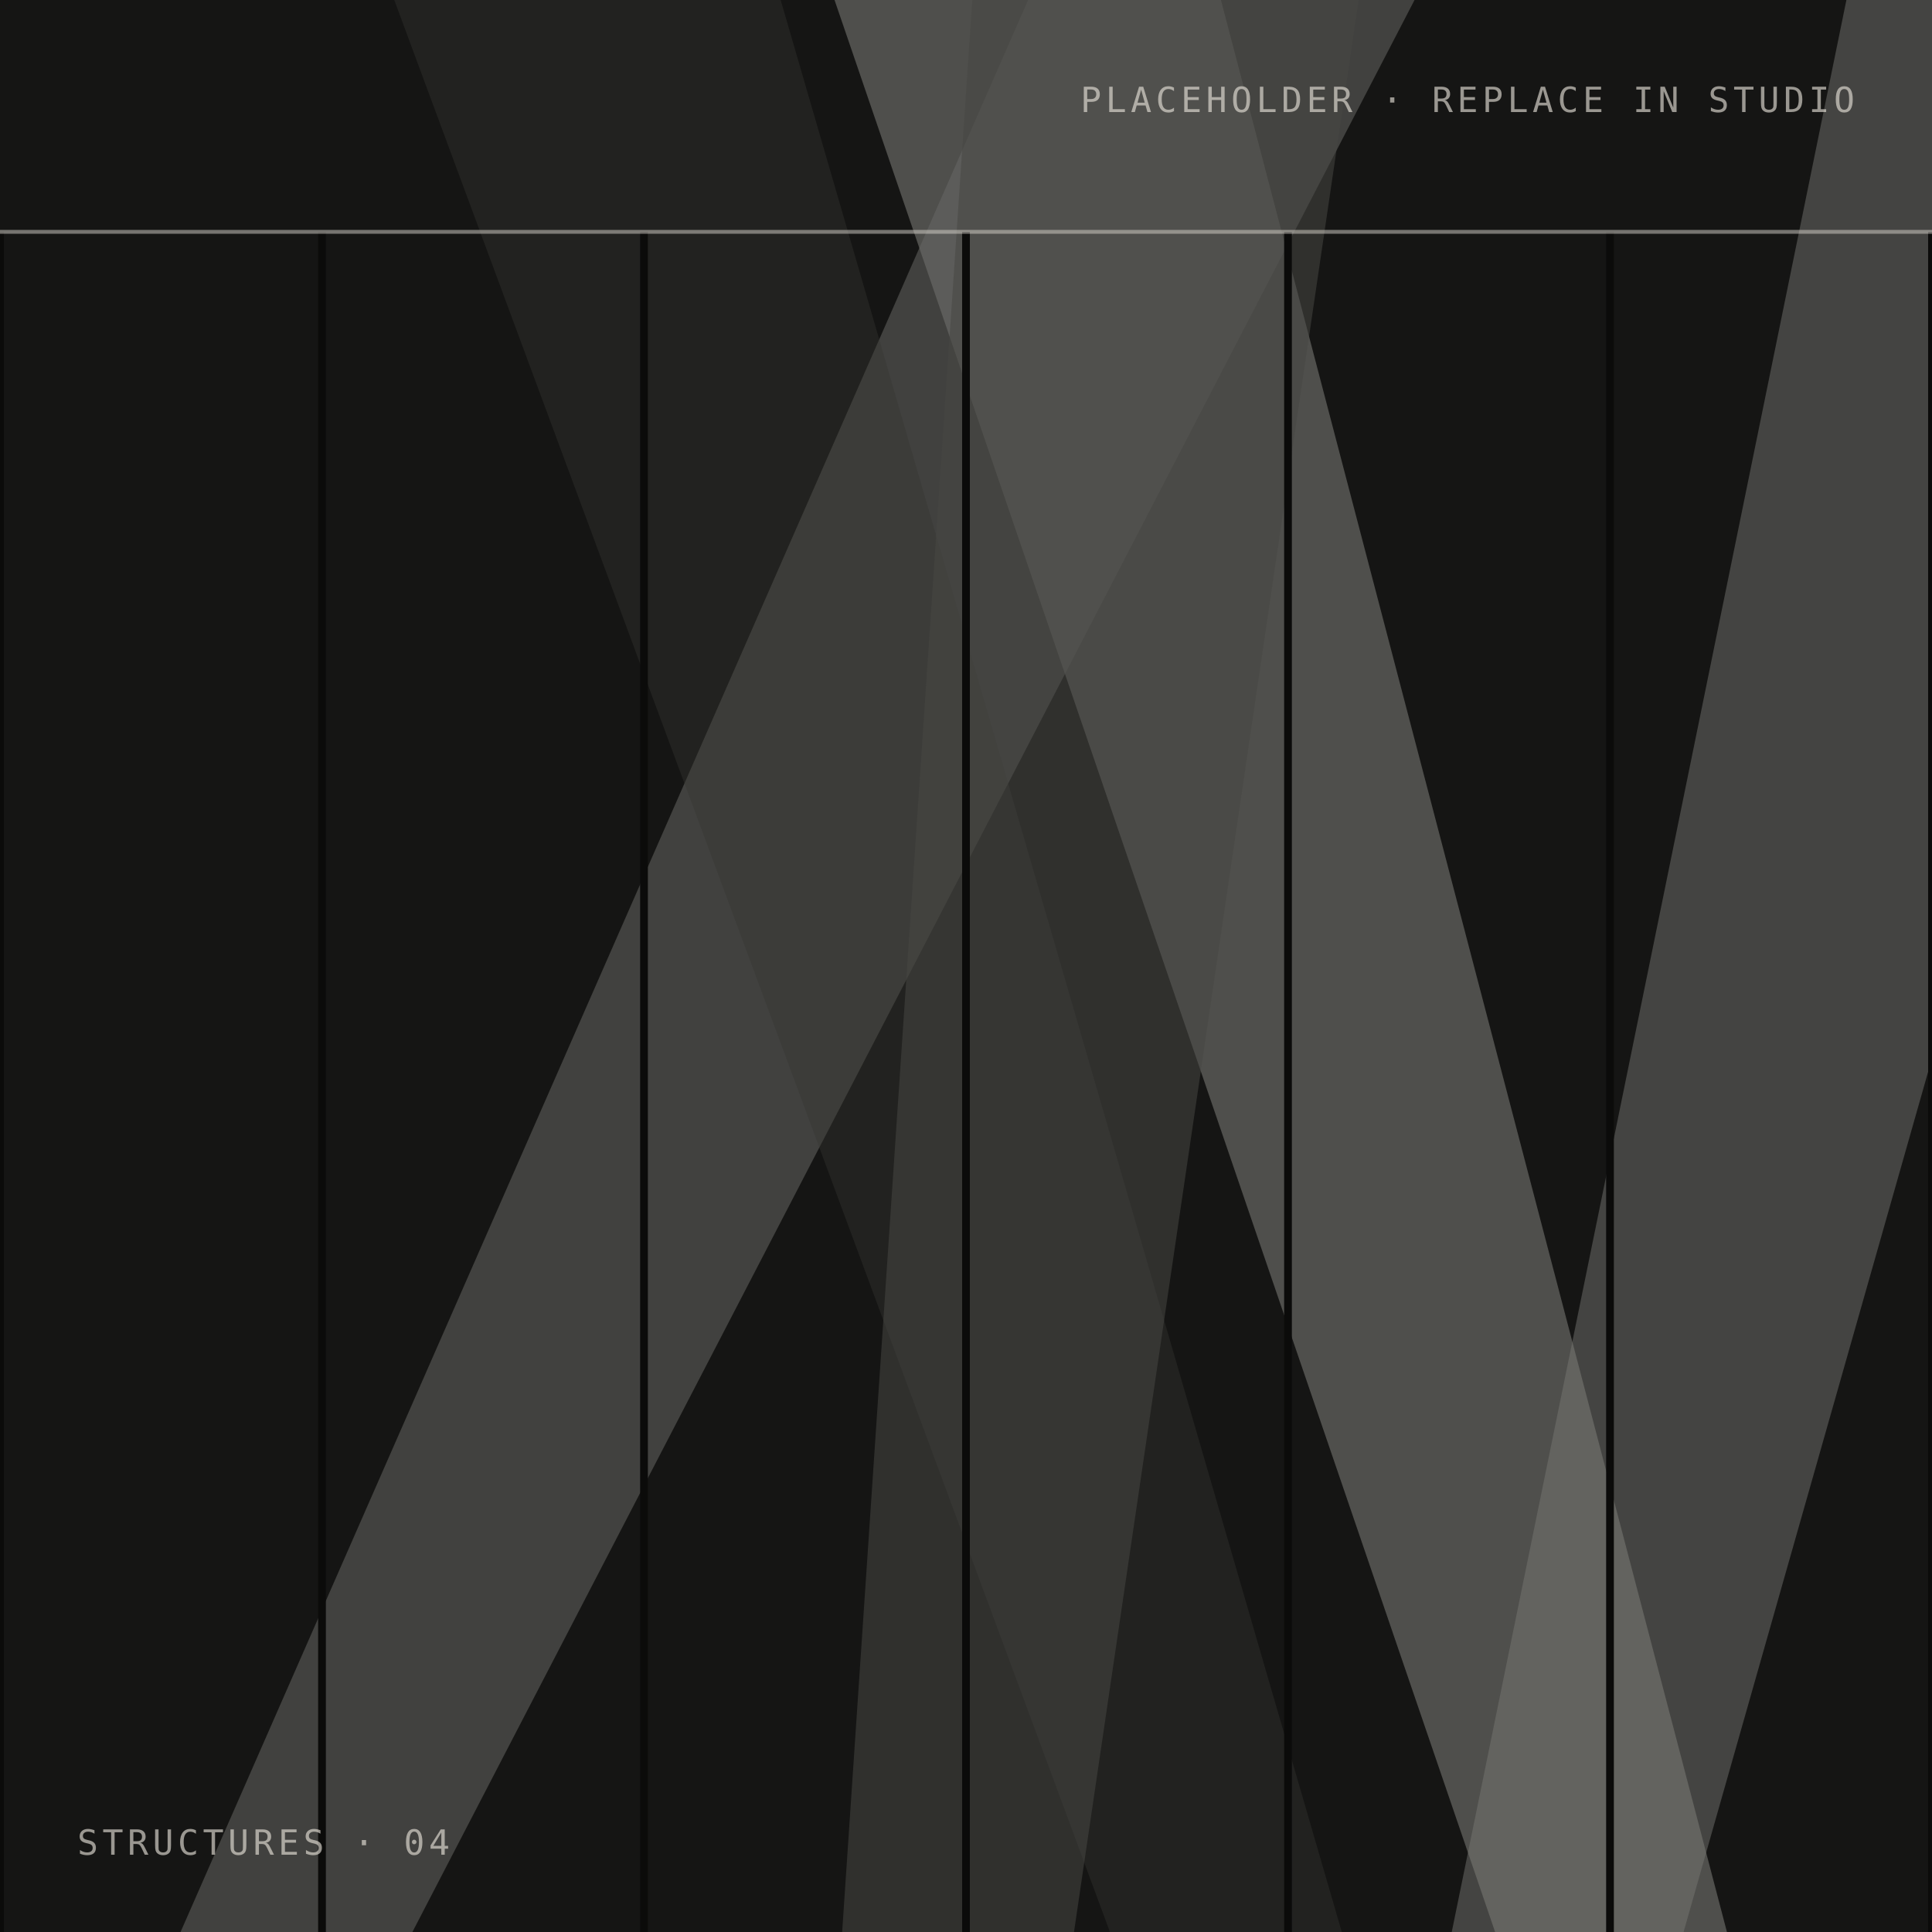
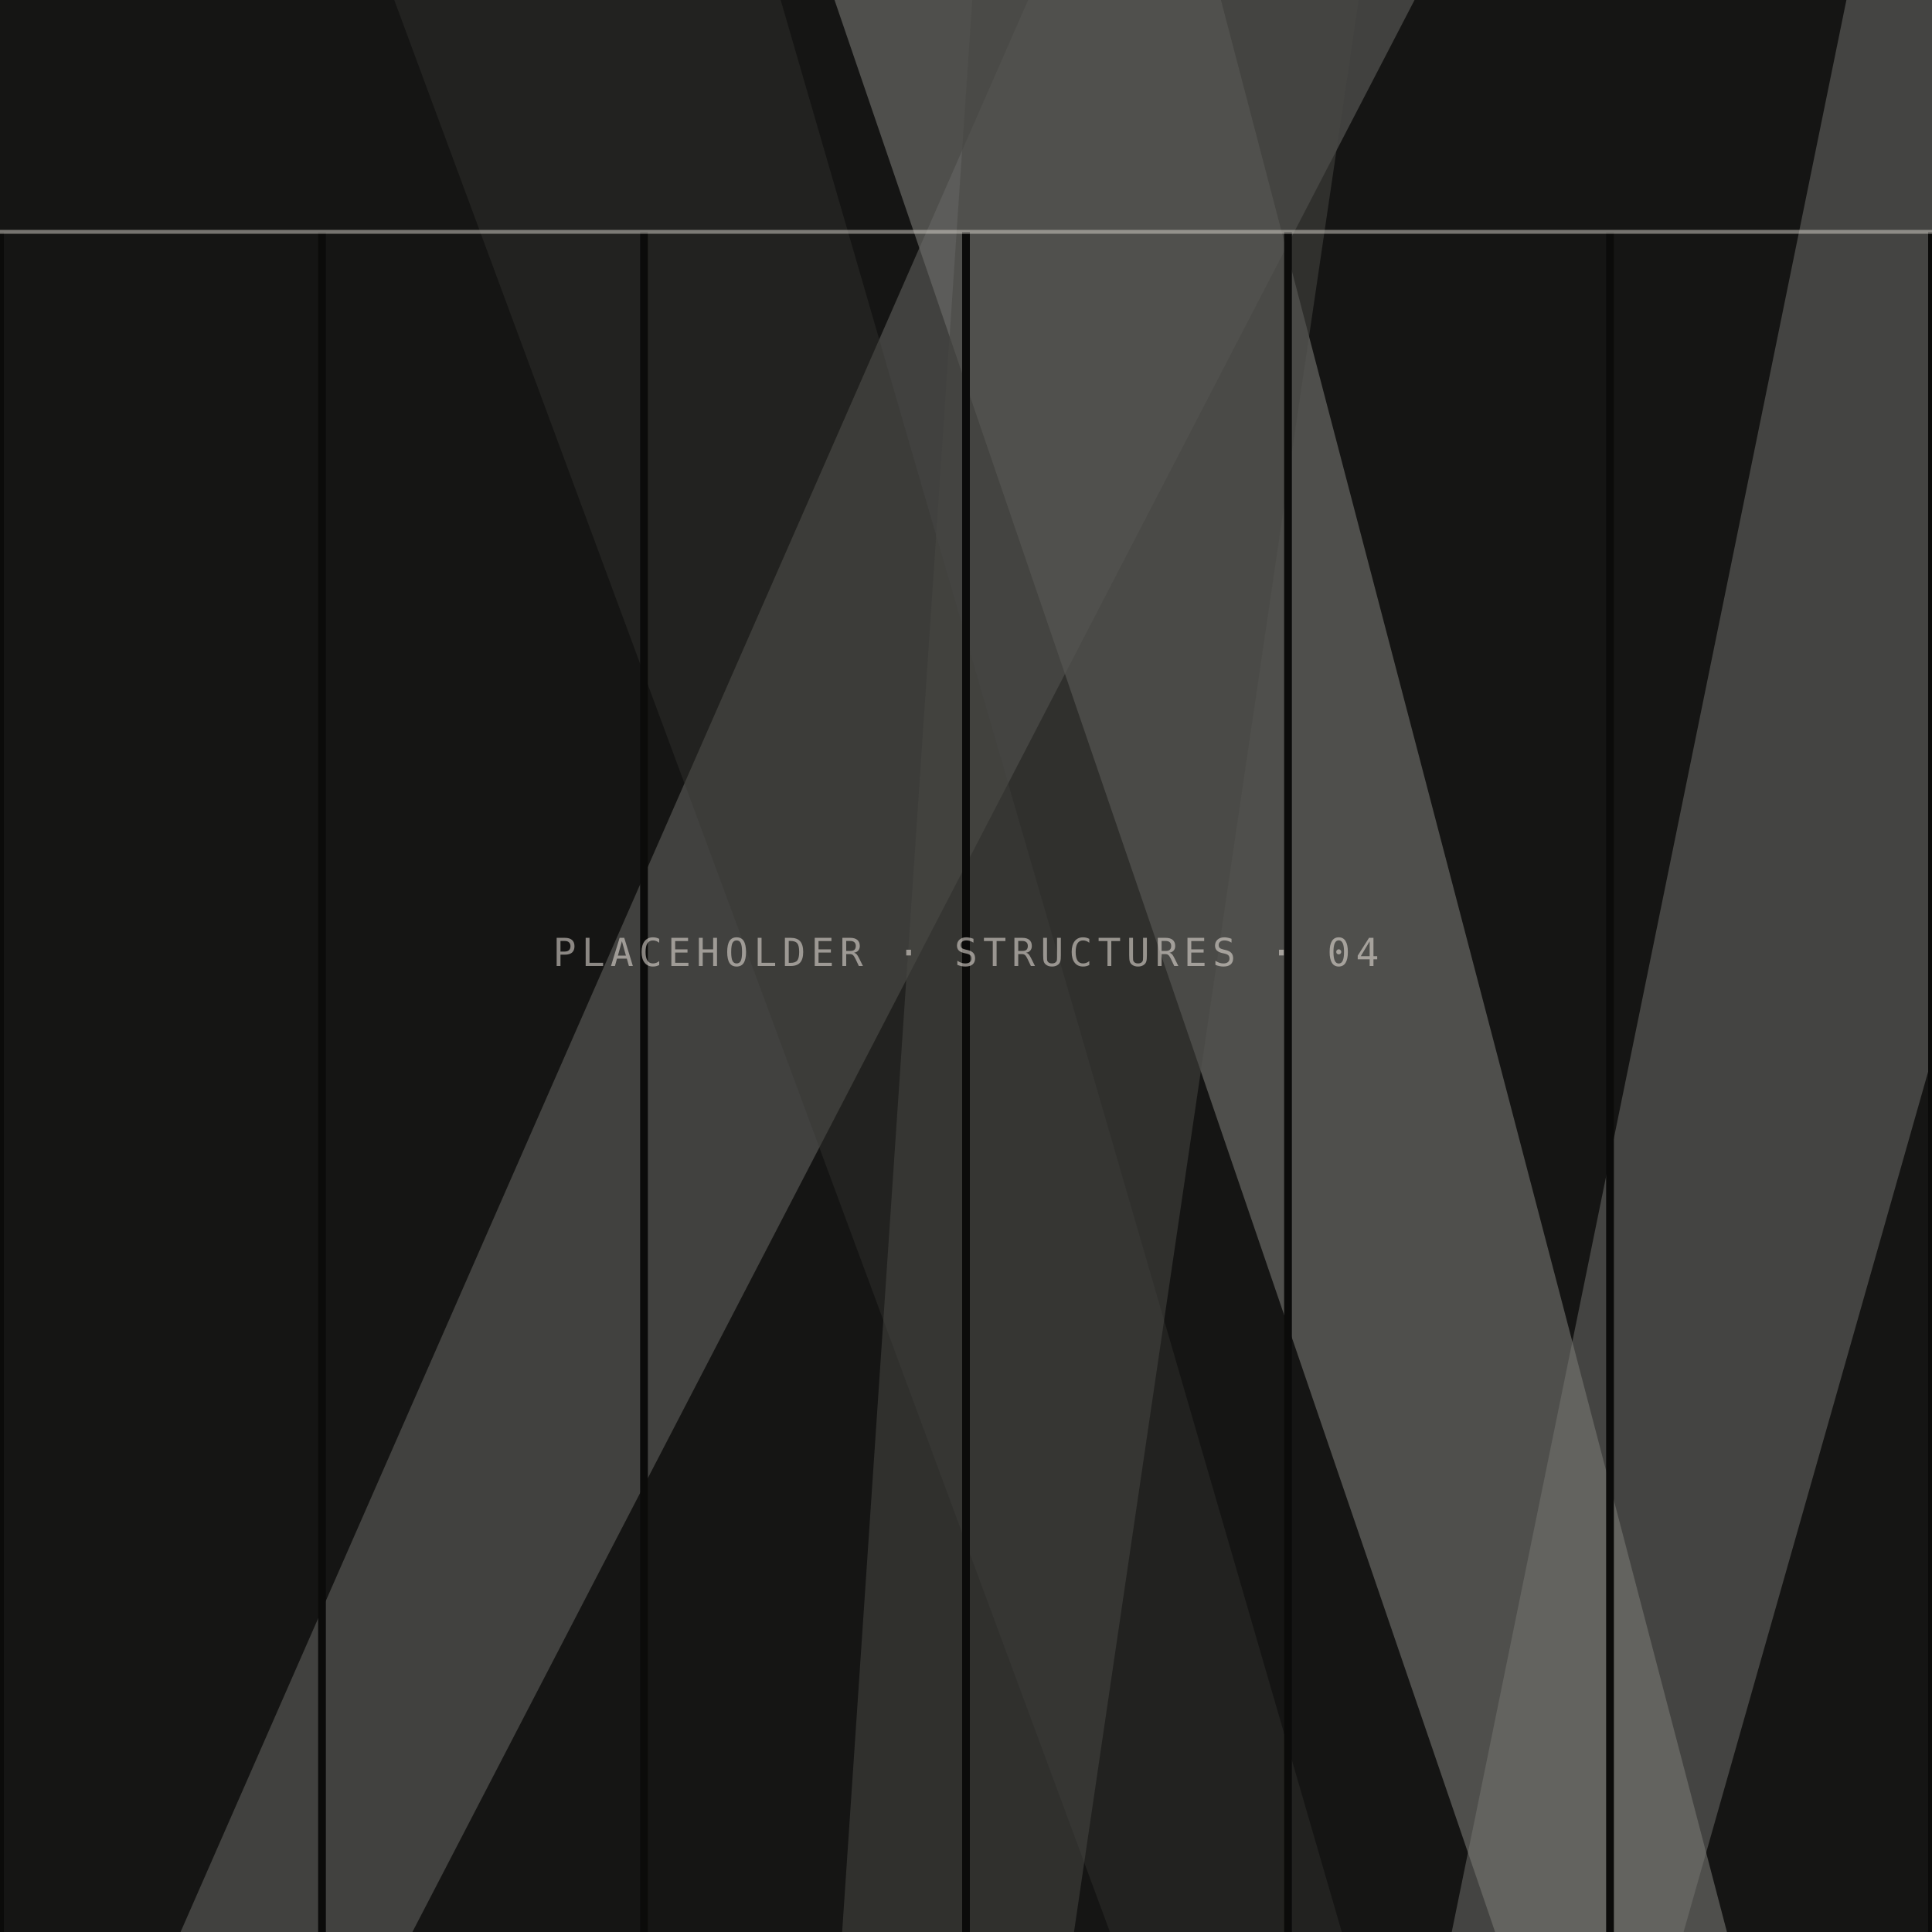
<svg xmlns="http://www.w3.org/2000/svg" viewBox="0 0 1500 1500" width="1500" height="1500" role="img" aria-label="Placeholder artwork">
  <rect width="1500" height="1500" fill="#151514" />
  <polygon points="798.248,0 1098.248,0 320.187,1500 140.187,1500" fill="rgb(100,100,96)" opacity="0.56" />
  <polygon points="647.928,0 947.928,0 1340.794,1500 1160.794,1500" fill="rgb(105,105,101)" opacity="0.69" />
  <polygon points="306.104,0 606.104,0 1041.758,1500 861.758,1500" fill="rgb(53,53,49)" opacity="0.41" />
  <polygon points="754.826,0 1054.826,0 833.851,1500 653.851,1500" fill="rgb(71,71,67)" opacity="0.54" />
  <polygon points="1433.543,0 1733.543,0 1307.128,1500 1127.128,1500" fill="rgb(121,121,117)" opacity="0.47" />
  <line x1="0" y1="180" x2="0" y2="1500" stroke="#0b0b0a" stroke-width="6" />
  <line x1="250" y1="180" x2="250" y2="1500" stroke="#0b0b0a" stroke-width="6" />
  <line x1="500" y1="180" x2="500" y2="1500" stroke="#0b0b0a" stroke-width="6" />
  <line x1="750" y1="180" x2="750" y2="1500" stroke="#0b0b0a" stroke-width="6" />
  <line x1="1000" y1="180" x2="1000" y2="1500" stroke="#0b0b0a" stroke-width="6" />
  <line x1="1250" y1="180" x2="1250" y2="1500" stroke="#0b0b0a" stroke-width="6" />
  <line x1="1500" y1="180" x2="1500" y2="1500" stroke="#0b0b0a" stroke-width="6" />
  <line x1="0" y1="180" x2="1500" y2="180" stroke="#d8d4cc" stroke-width="3" opacity="0.5" />
-   <g font-family="ui-monospace, SFMono-Regular, Menlo, Consolas, monospace" font-size="27" letter-spacing="3.24" fill="#ECE6DD" fill-opacity="0.62">
-     <text x="60" y="1440">STRUCTURES · 04</text>
-     <text x="1440" y="87" text-anchor="end">PLACEHOLDER · REPLACE IN STUDIO</text>
-   </g>
+   <text x="750" y="750" text-anchor="middle" font-family="ui-monospace, SFMono-Regular, Menlo, Consolas, monospace" font-size="30" letter-spacing="4.2" fill="#ECE6DD" fill-opacity="0.55">PLACEHOLDER · STRUCTURES · 04</text>
</svg>
